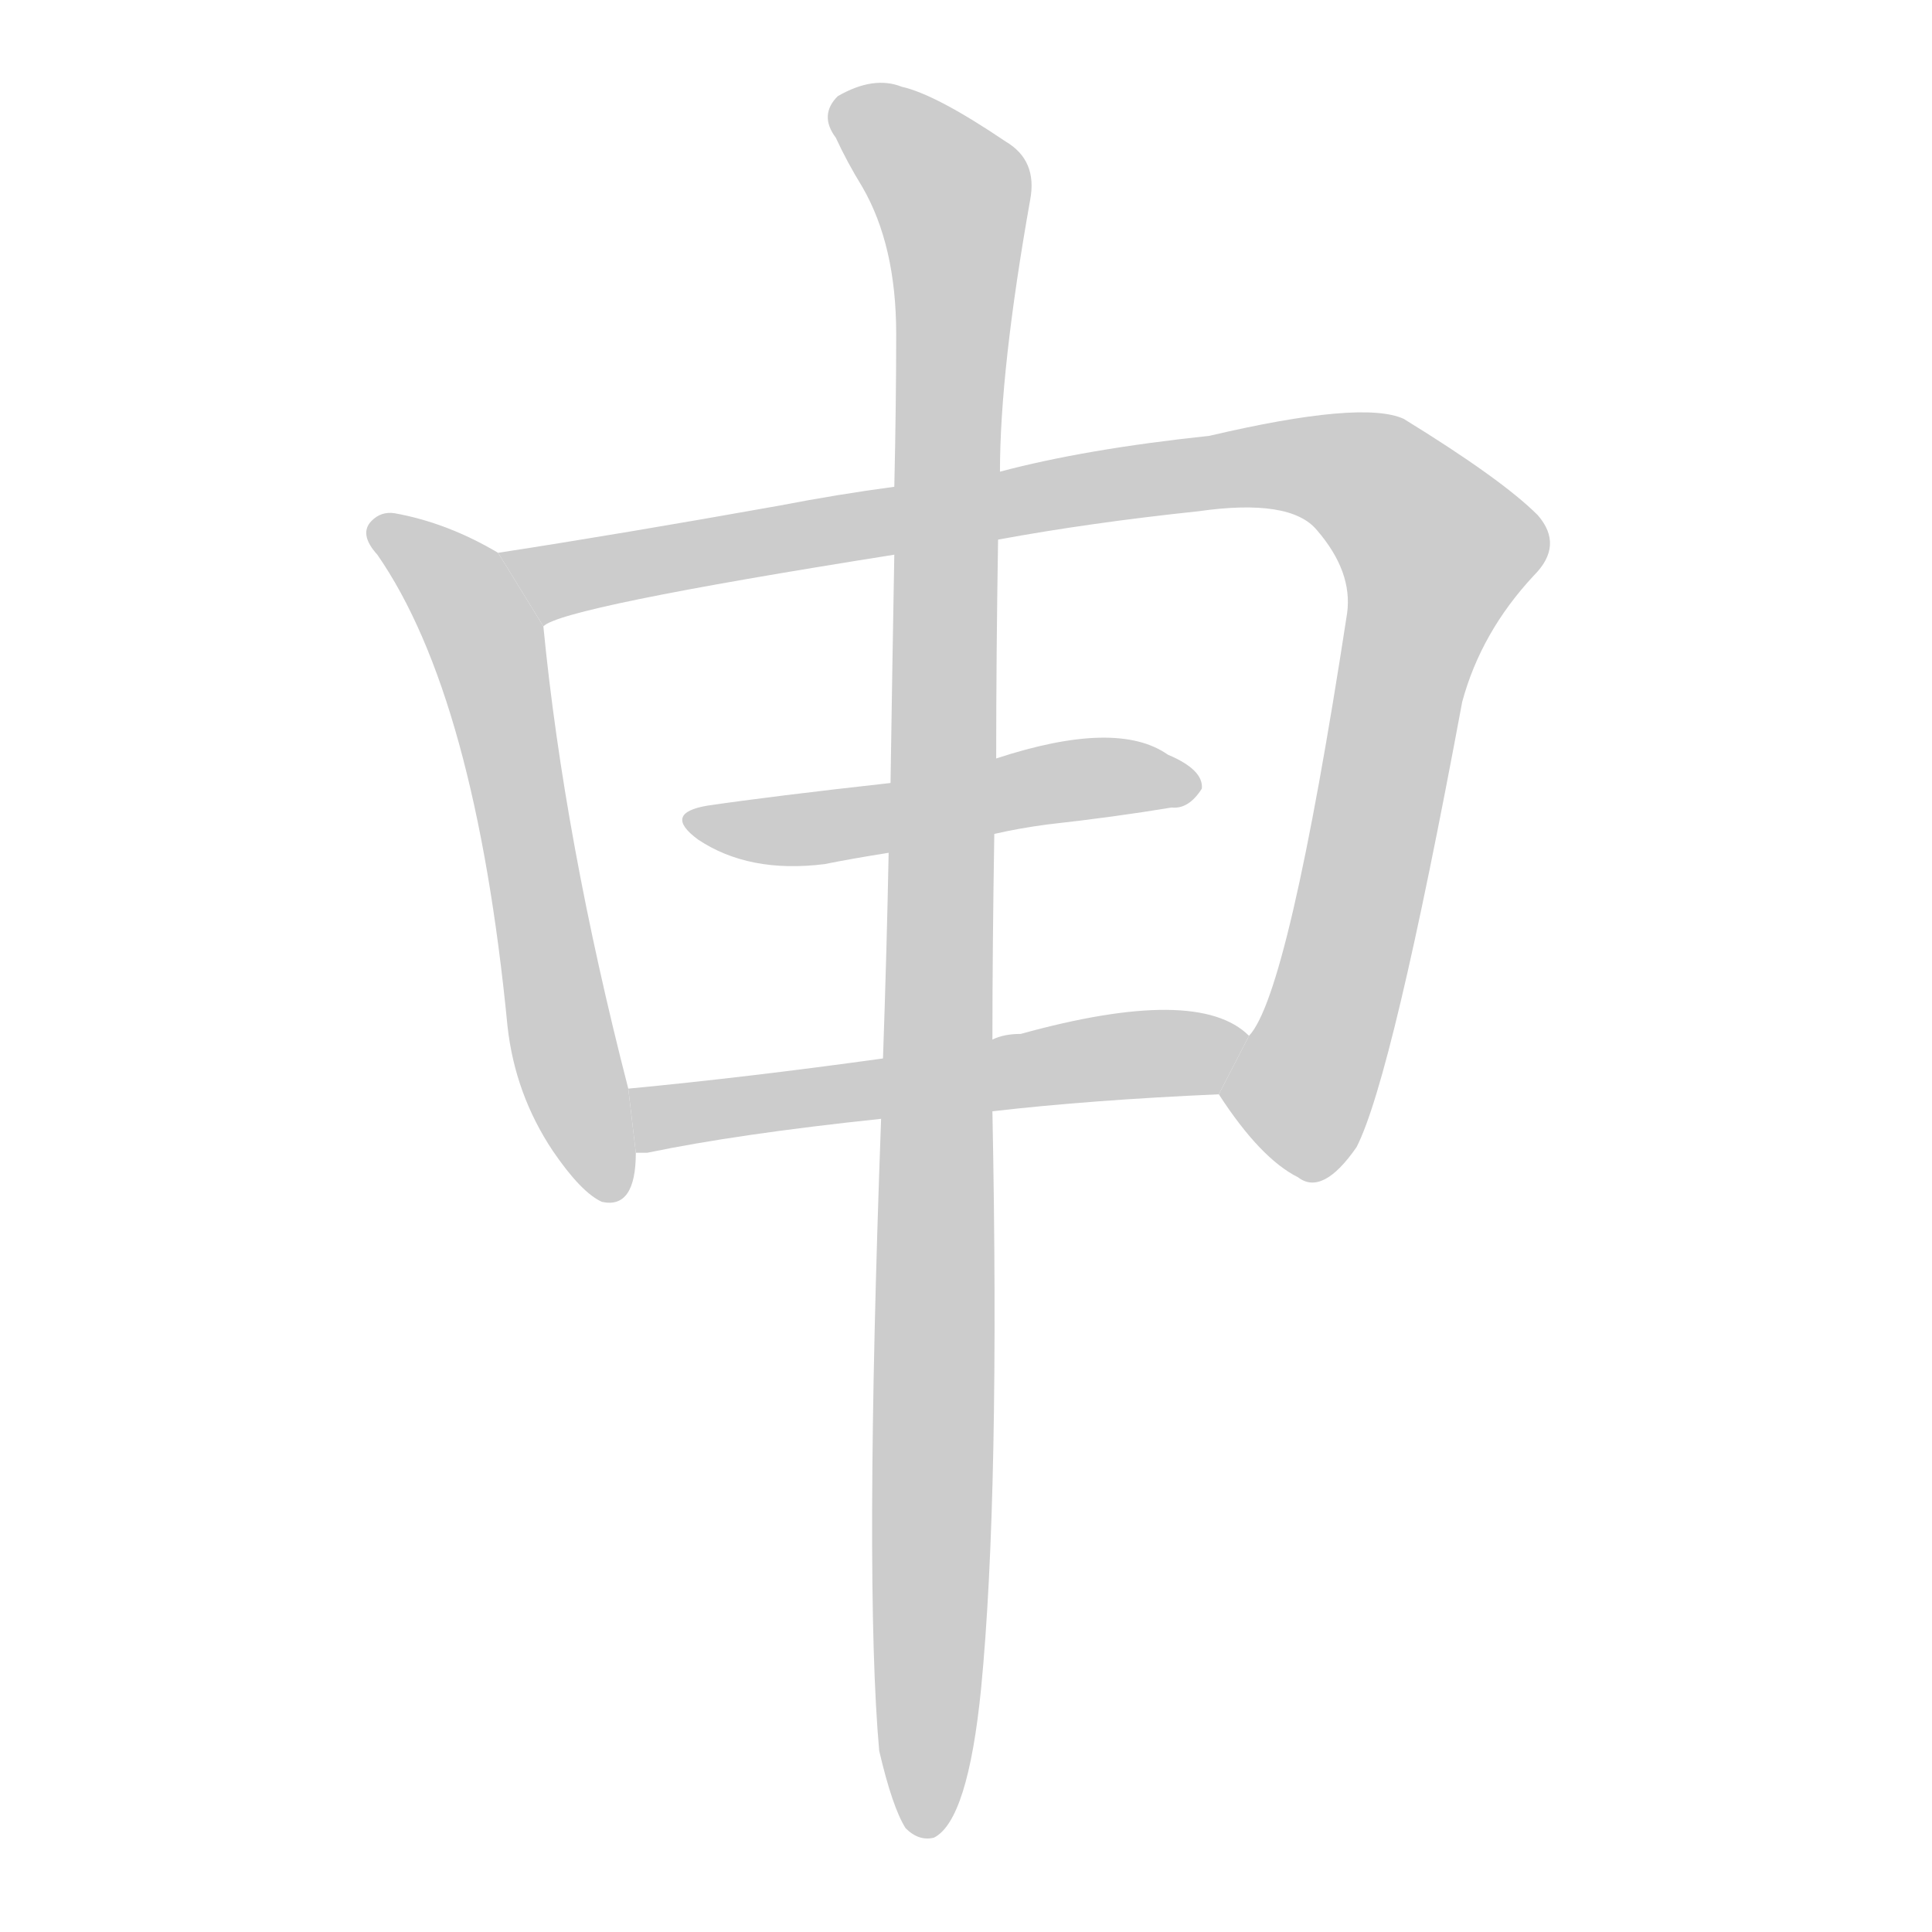
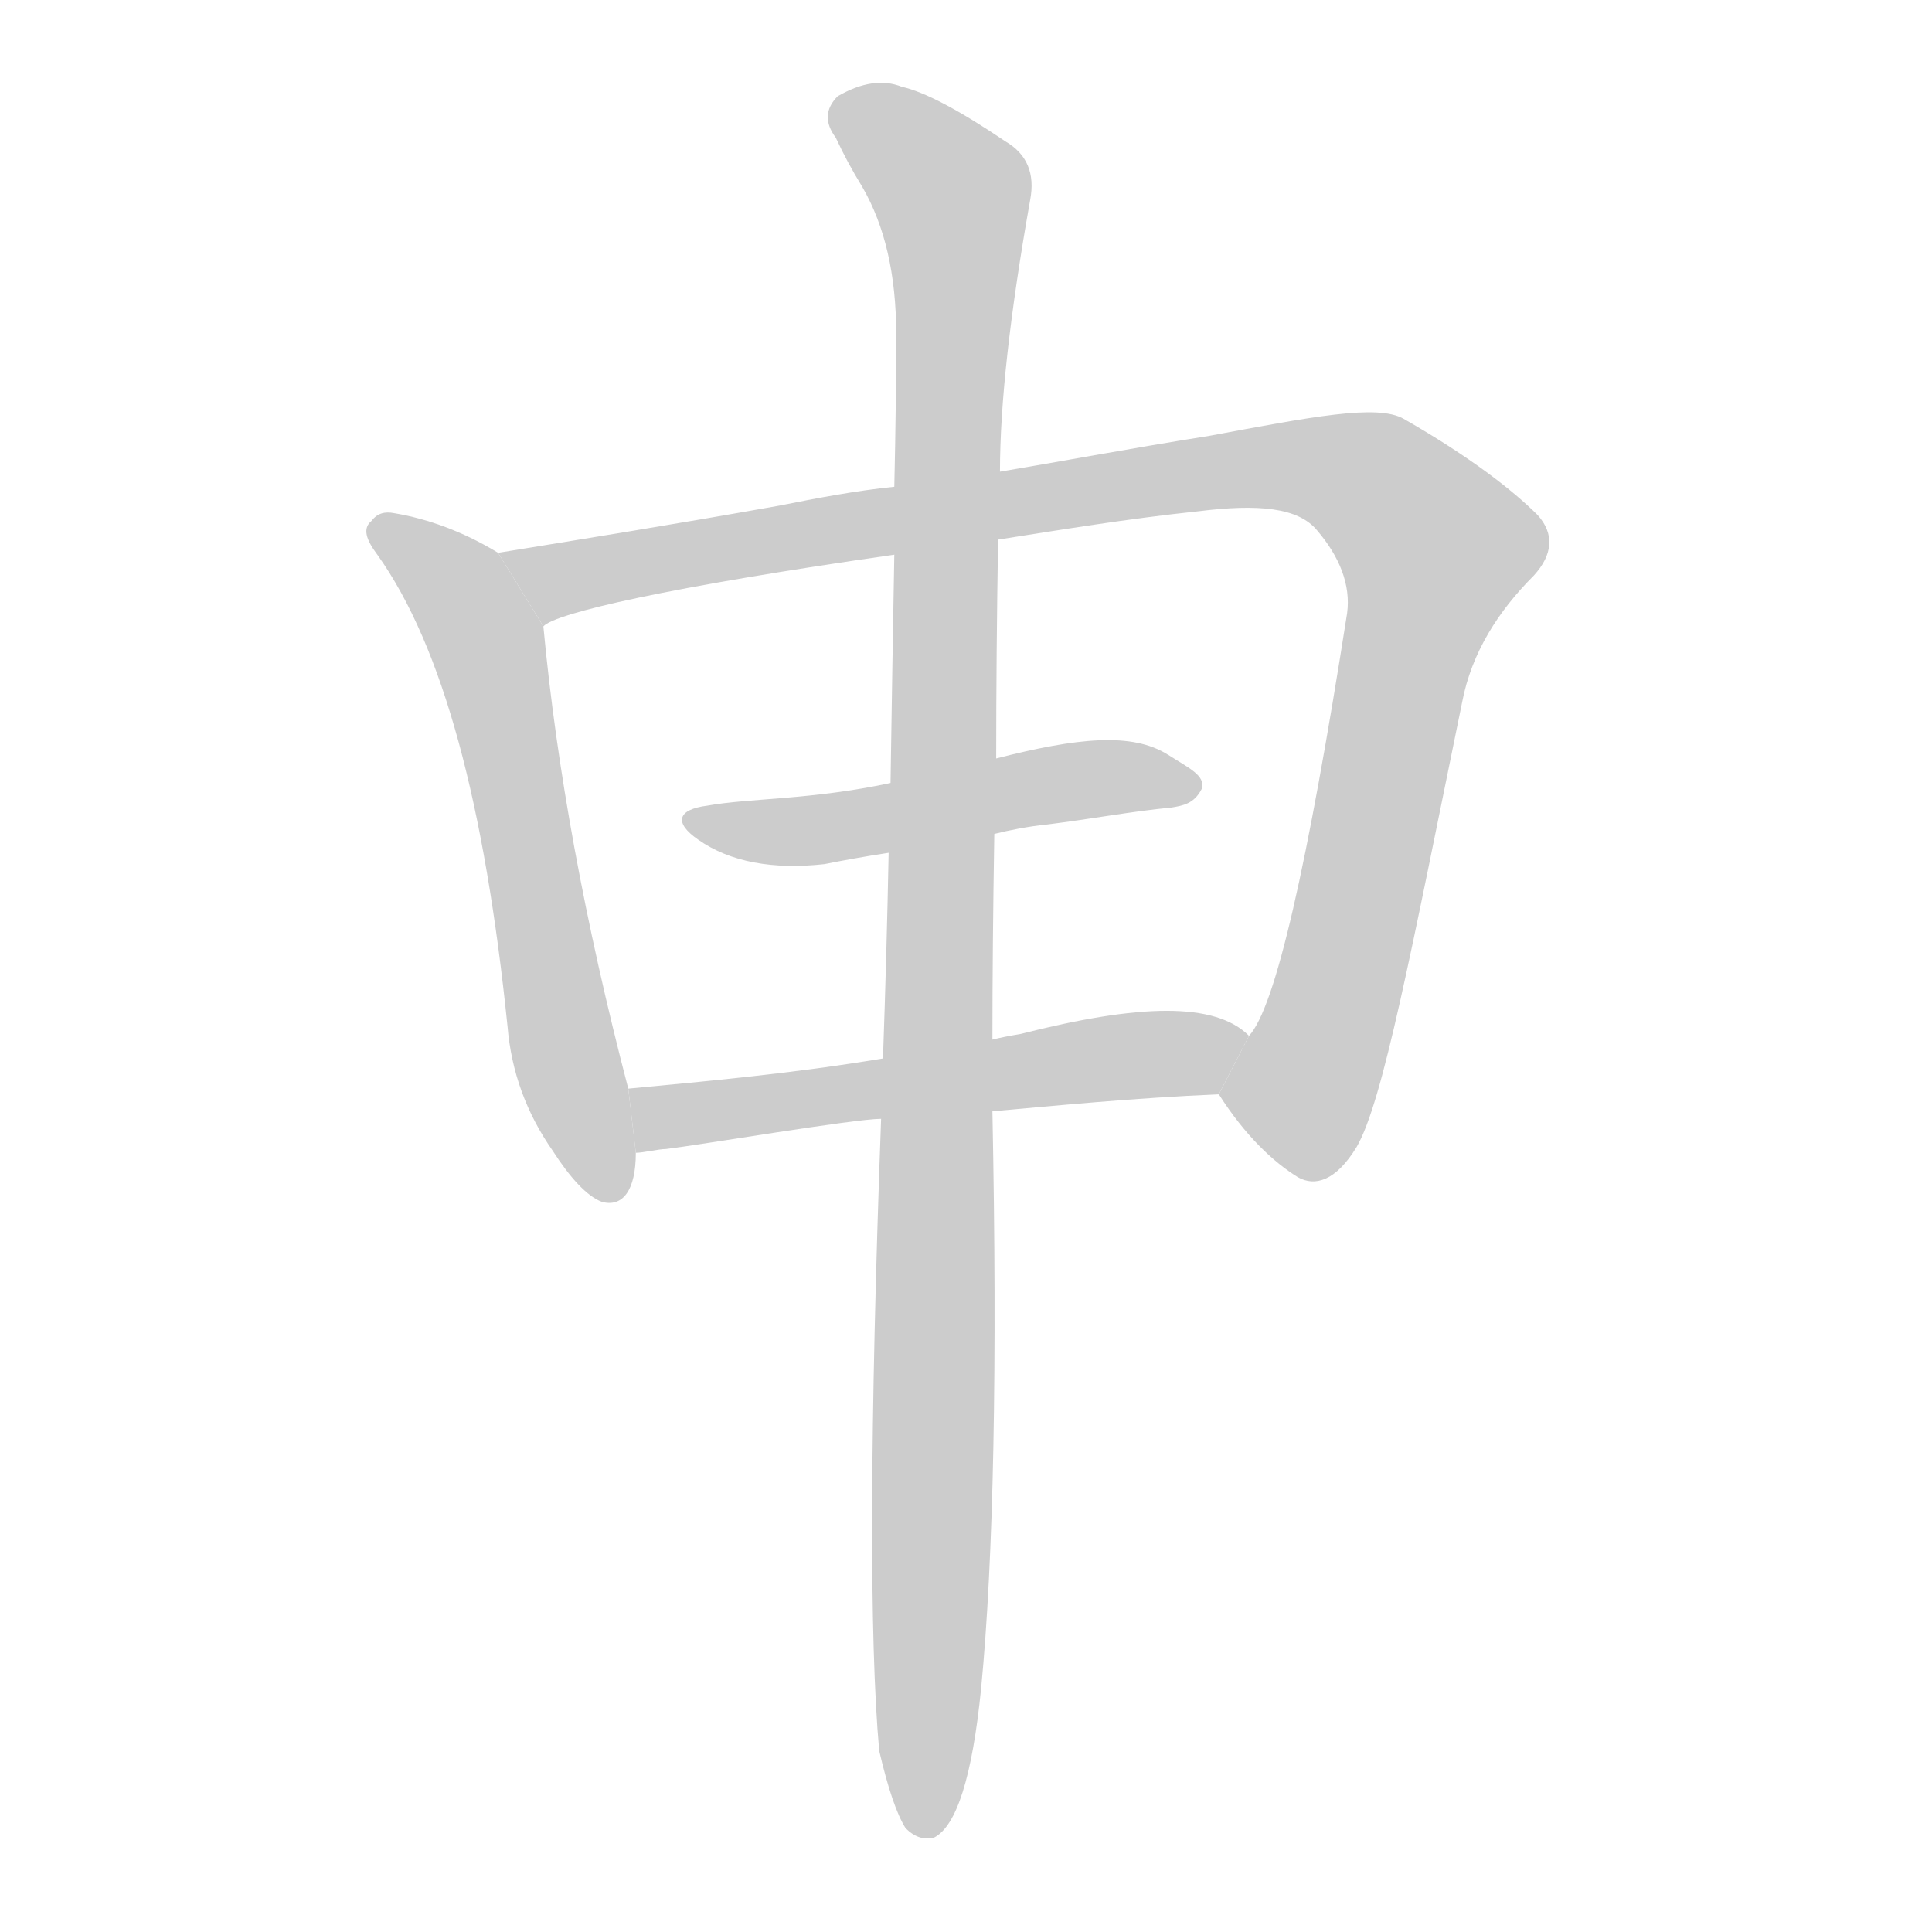
<svg xmlns="http://www.w3.org/2000/svg" xmlns:xlink="http://www.w3.org/1999/xlink" id="z30003" class="acjk" version="1.1" viewBox="0 0 1024 1024">
  <style>

@keyframes z30003k {
	from {
		stroke:#c00;
		stroke-dashoffset:3000;
	}
	75% {
		stroke:#c00;
		stroke-dashoffset:0;
	}
	to {
		stroke:#000;
	}
}
#z30003 path[clip-path] {
	animation:z30003k 1s linear both;
	stroke-dasharray:3000;
	stroke-width:128;
	stroke-linecap:round;
	fill:none;
}
#z30003 path[clip-path="url(#z30003c1)"] {animation-delay:1s;}
#z30003 path[clip-path="url(#z30003c2)"] {animation-delay:2s;}
#z30003 path[clip-path="url(#z30003c3)"] {animation-delay:3s;}
#z30003 path[clip-path="url(#z30003c4)"] {animation-delay:4s;}
#z30003 path[clip-path="url(#z30003c5)"] {animation-delay:5s;}
#z30003 path {fill:#ccc;}

</style>
-   <path id="z30003d1" d="M264 293Q237 277 209 272Q202 271 197 276Q190 283 200 294Q252 369 269 544Q273 580 293 610Q308 632 319 637Q337 641 337 611L333 577Q299 445 288 332L264 293 Z" />
-   <path id="z30003d2" d="M646 580Q668 614 688 624Q701 634 719 608Q738 571 775 372Q785 335 813 305Q829 289 815 273Q796 254 744 222Q722 212 641 231Q575 238 530 250L474 258Q444 262 413 268Q329 283 264 293L288 332Q297 322 474 294L529 286Q578 277 635 271Q684 264 698 281Q717 303 714 325Q683 527 662 549L646 580 Z" />
-   <path id="z30003d3" d="M527 442Q540 439 555 437Q591 433 621 428Q630 429 637 418Q638 408 619 400Q592 381 528 402L472 415Q409 422 375 427Q351 431 370 445Q397 463 437 458Q452 455 471 452L527 442 Z" />
-   <path id="z30003d4" d="M526 589Q578 583 646 580L662 549Q635 522 541 548Q532 548 526 551L468 561Q396 571 333 577L337 611Q338 611 343 611Q391 601 467 593L526 589 Z" />
+   <path id="z30003d1" d="M264 293C246 282 227 275 209 272C204 271 200 272 197 276C192 280 194 286 200 294C235 343 257 427 269 544C271 568 279 590 293 610C302 624 311 634 319 637C330 640 337 631 337 611L333 577C310 489 295 407 288 332 Z" />
+   <path id="z30003d2" d="M646 580C660 602 675 616 688 624C697 629 708 626 719 608C733 584 748 504 775 372C780 346 794 324 813 305C823 294 824 283 815 273C802 260 779 242 744 222C730 214 695 221 641 231C597 238 560 245 530 250L474 258C454 260 433 264 413 268C357 278 307 286 264 293L288 332C294 325 355 311 474 294L529 286C561 281 597 275 635 271C667 267 688 269 698 281C710 295 716 310 714 325C693 459 676 534 662 549 Z" />
+   <path id="z30003d3" d="M527 442C535 440 545 438 555 437C579 434 600 430 621 428C627 427 633 426 637 418C639 411 630 407 619 400C600 388 571 391 528 402L472 415C430 424 397 423 375 427C359 429 357 436 370 445C387 457 410 461 437 458C447 456 458 454 471 452 Z" />
+   <path id="z30003d4" d="M526 589C560 586 600 582 646 580L662 549C644 531 604 532 541 548C535 549 530 550 526 551L468 561C420 569 375 573 333 577L337 611C341 611 349 609 353 609C370 607 453 593 467 593 Z" />
  <path id="z30003d5" d="M466 928Q473 958 480 969Q487 976 495 974Q513 965 520 895Q530 792 526 589L526 551Q526 503 527 442L528 402Q528 348 529 286L530 250Q530 196 546 106Q550 85 533 75Q496 50 478 46Q463 40 444 51Q434 61 443 73Q449 86 457 99Q475 130 475 177Q475 214 474 258L474 294Q473 349 472 415L471 452Q470 504 468 561L467 593Q458 839 466 928 Z" />
  <defs>
    <clipPath id="z30003c1">
      <use xlink:href="#z30003d1" />
    </clipPath>
    <clipPath id="z30003c2">
      <use xlink:href="#z30003d2" />
    </clipPath>
    <clipPath id="z30003c3">
      <use xlink:href="#z30003d3" />
    </clipPath>
    <clipPath id="z30003c4">
      <use xlink:href="#z30003d4" />
    </clipPath>
    <clipPath id="z30003c5">
      <use xlink:href="#z30003d5" />
    </clipPath>
  </defs>
  <path pathLength="2999" clip-path="url(#z30003c1)" d="M201 279L257 340L325 629" />
  <path pathLength="2999" clip-path="url(#z30003c2)" d="M272 295L306 307L670 246L726 255L767 300L678 616" />
  <path pathLength="2999" clip-path="url(#z30003c3)" d="M372 437L629 414" />
  <path pathLength="2999" clip-path="url(#z30003c4)" d="M341 586L656 556" />
  <path pathLength="2999" clip-path="url(#z30003c5)" d="M447 59L508 114L493 970" />
</svg>
